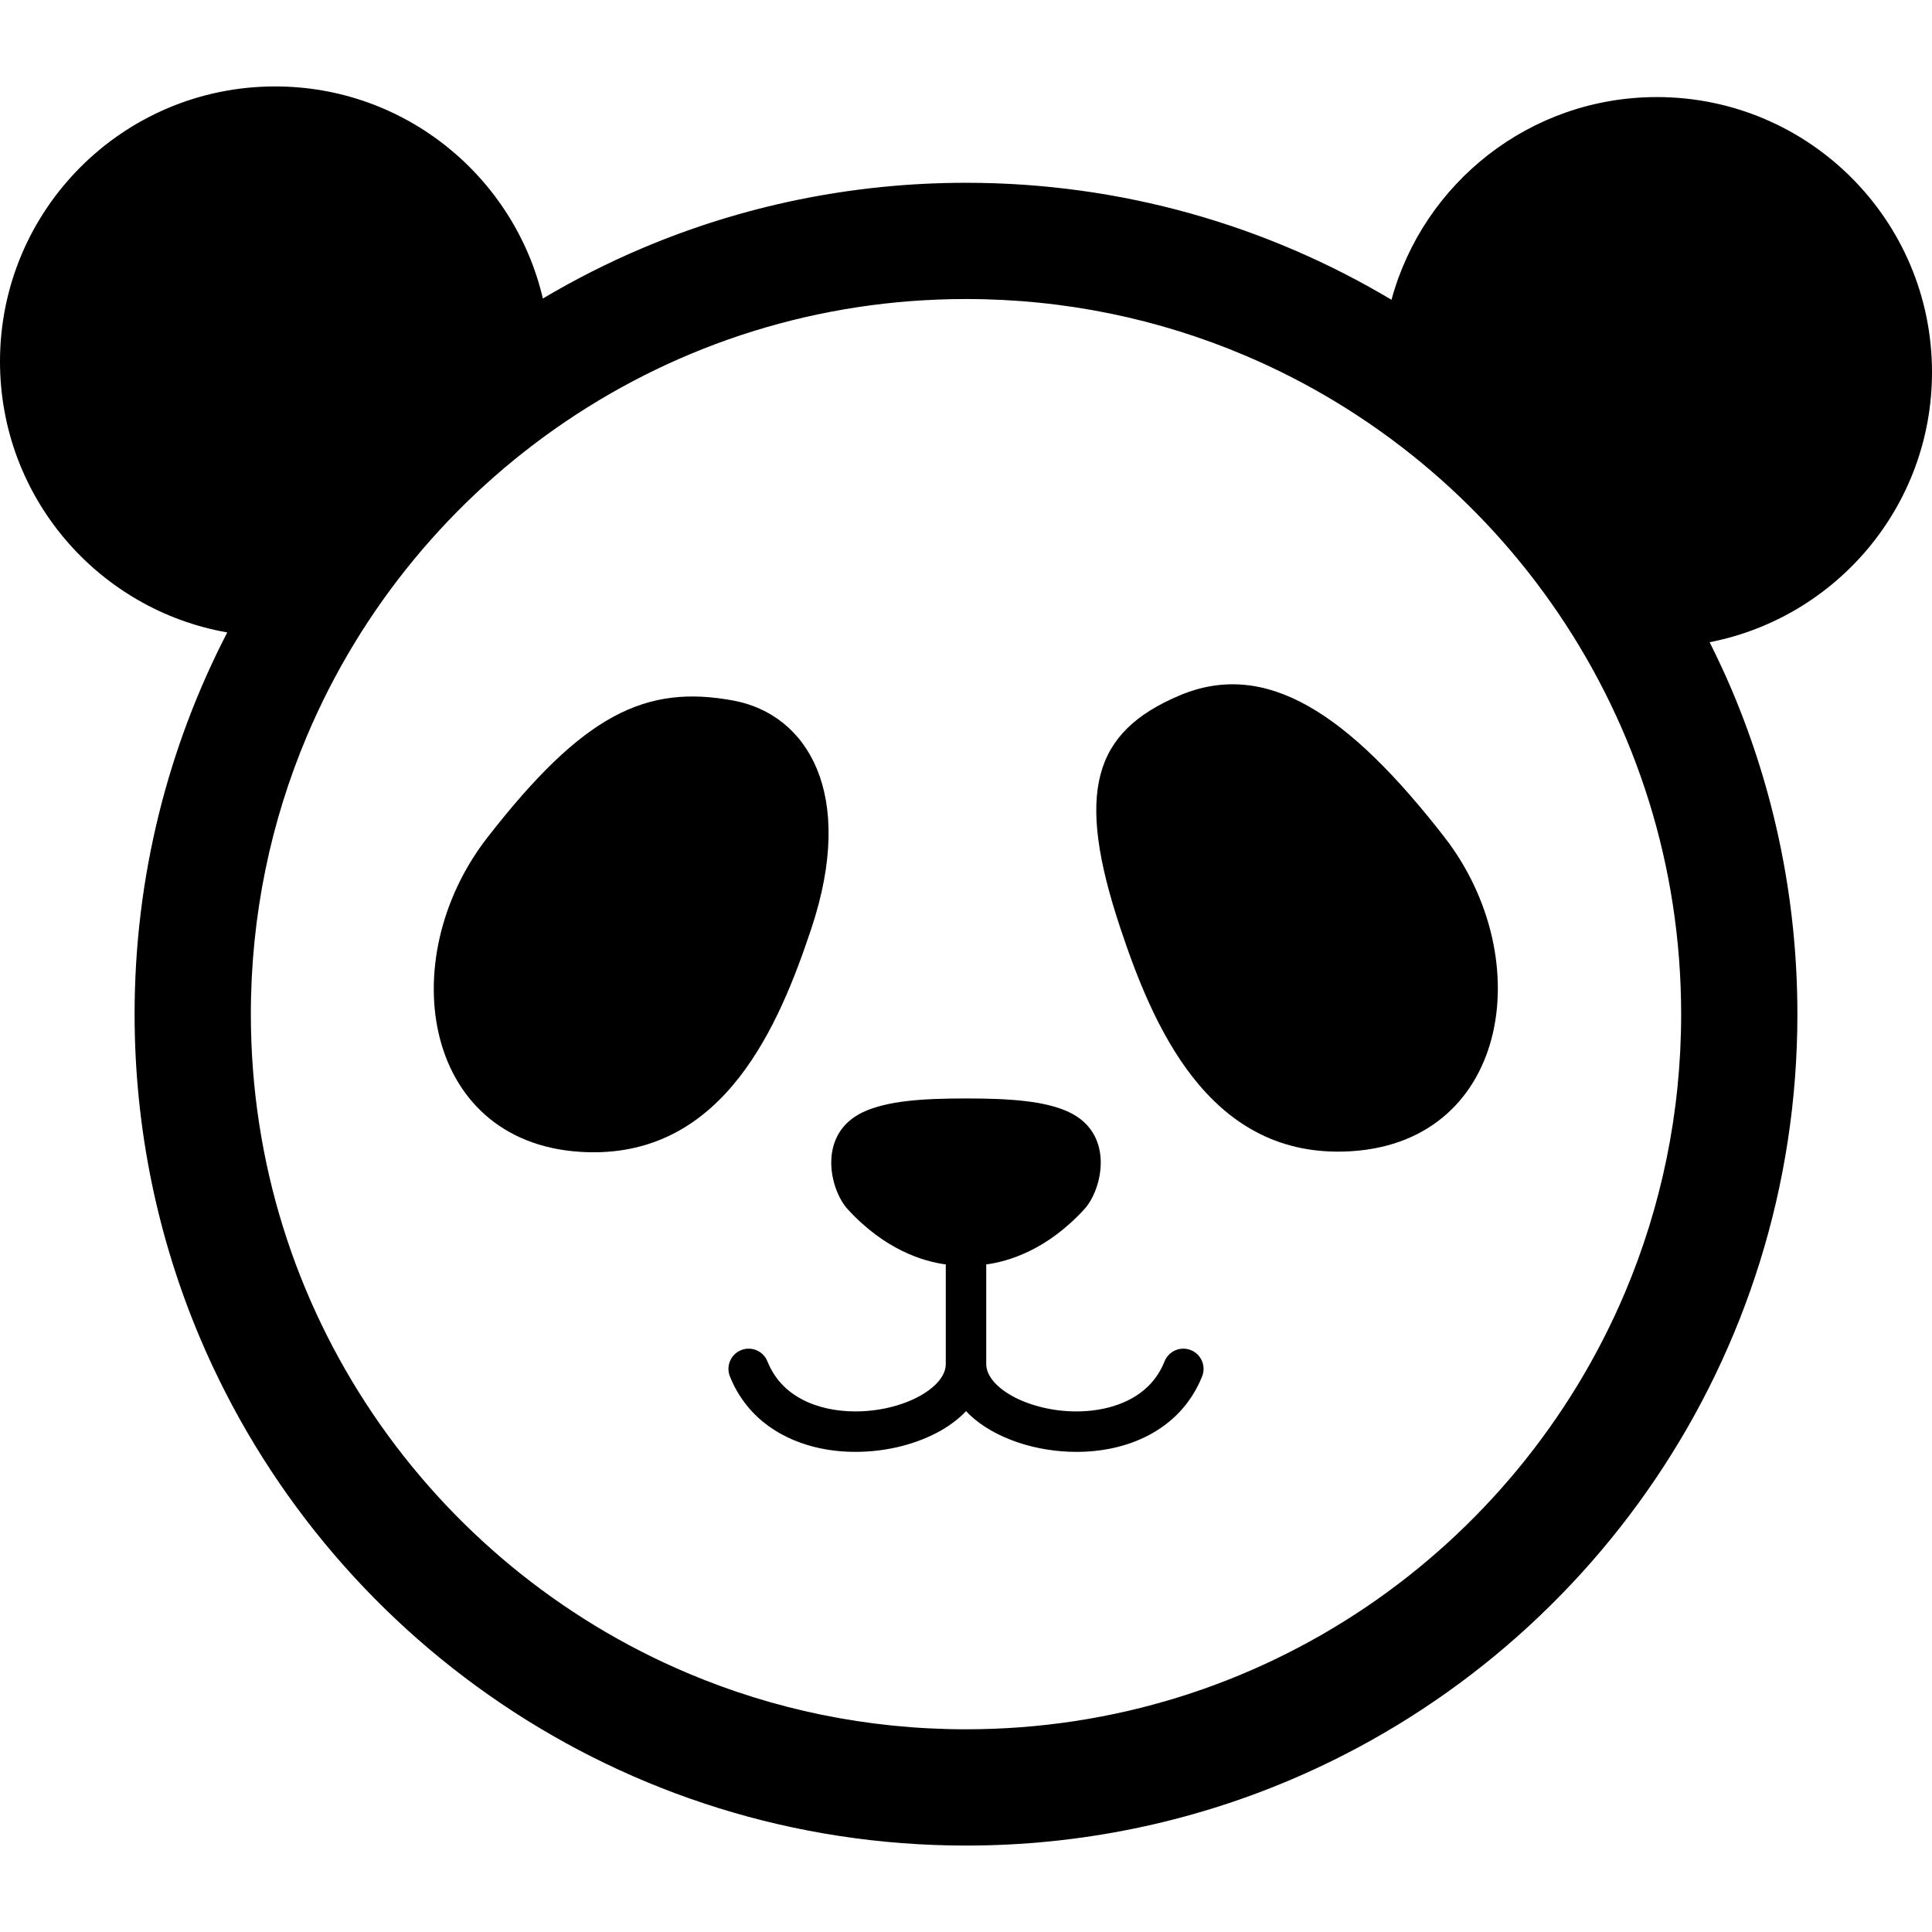
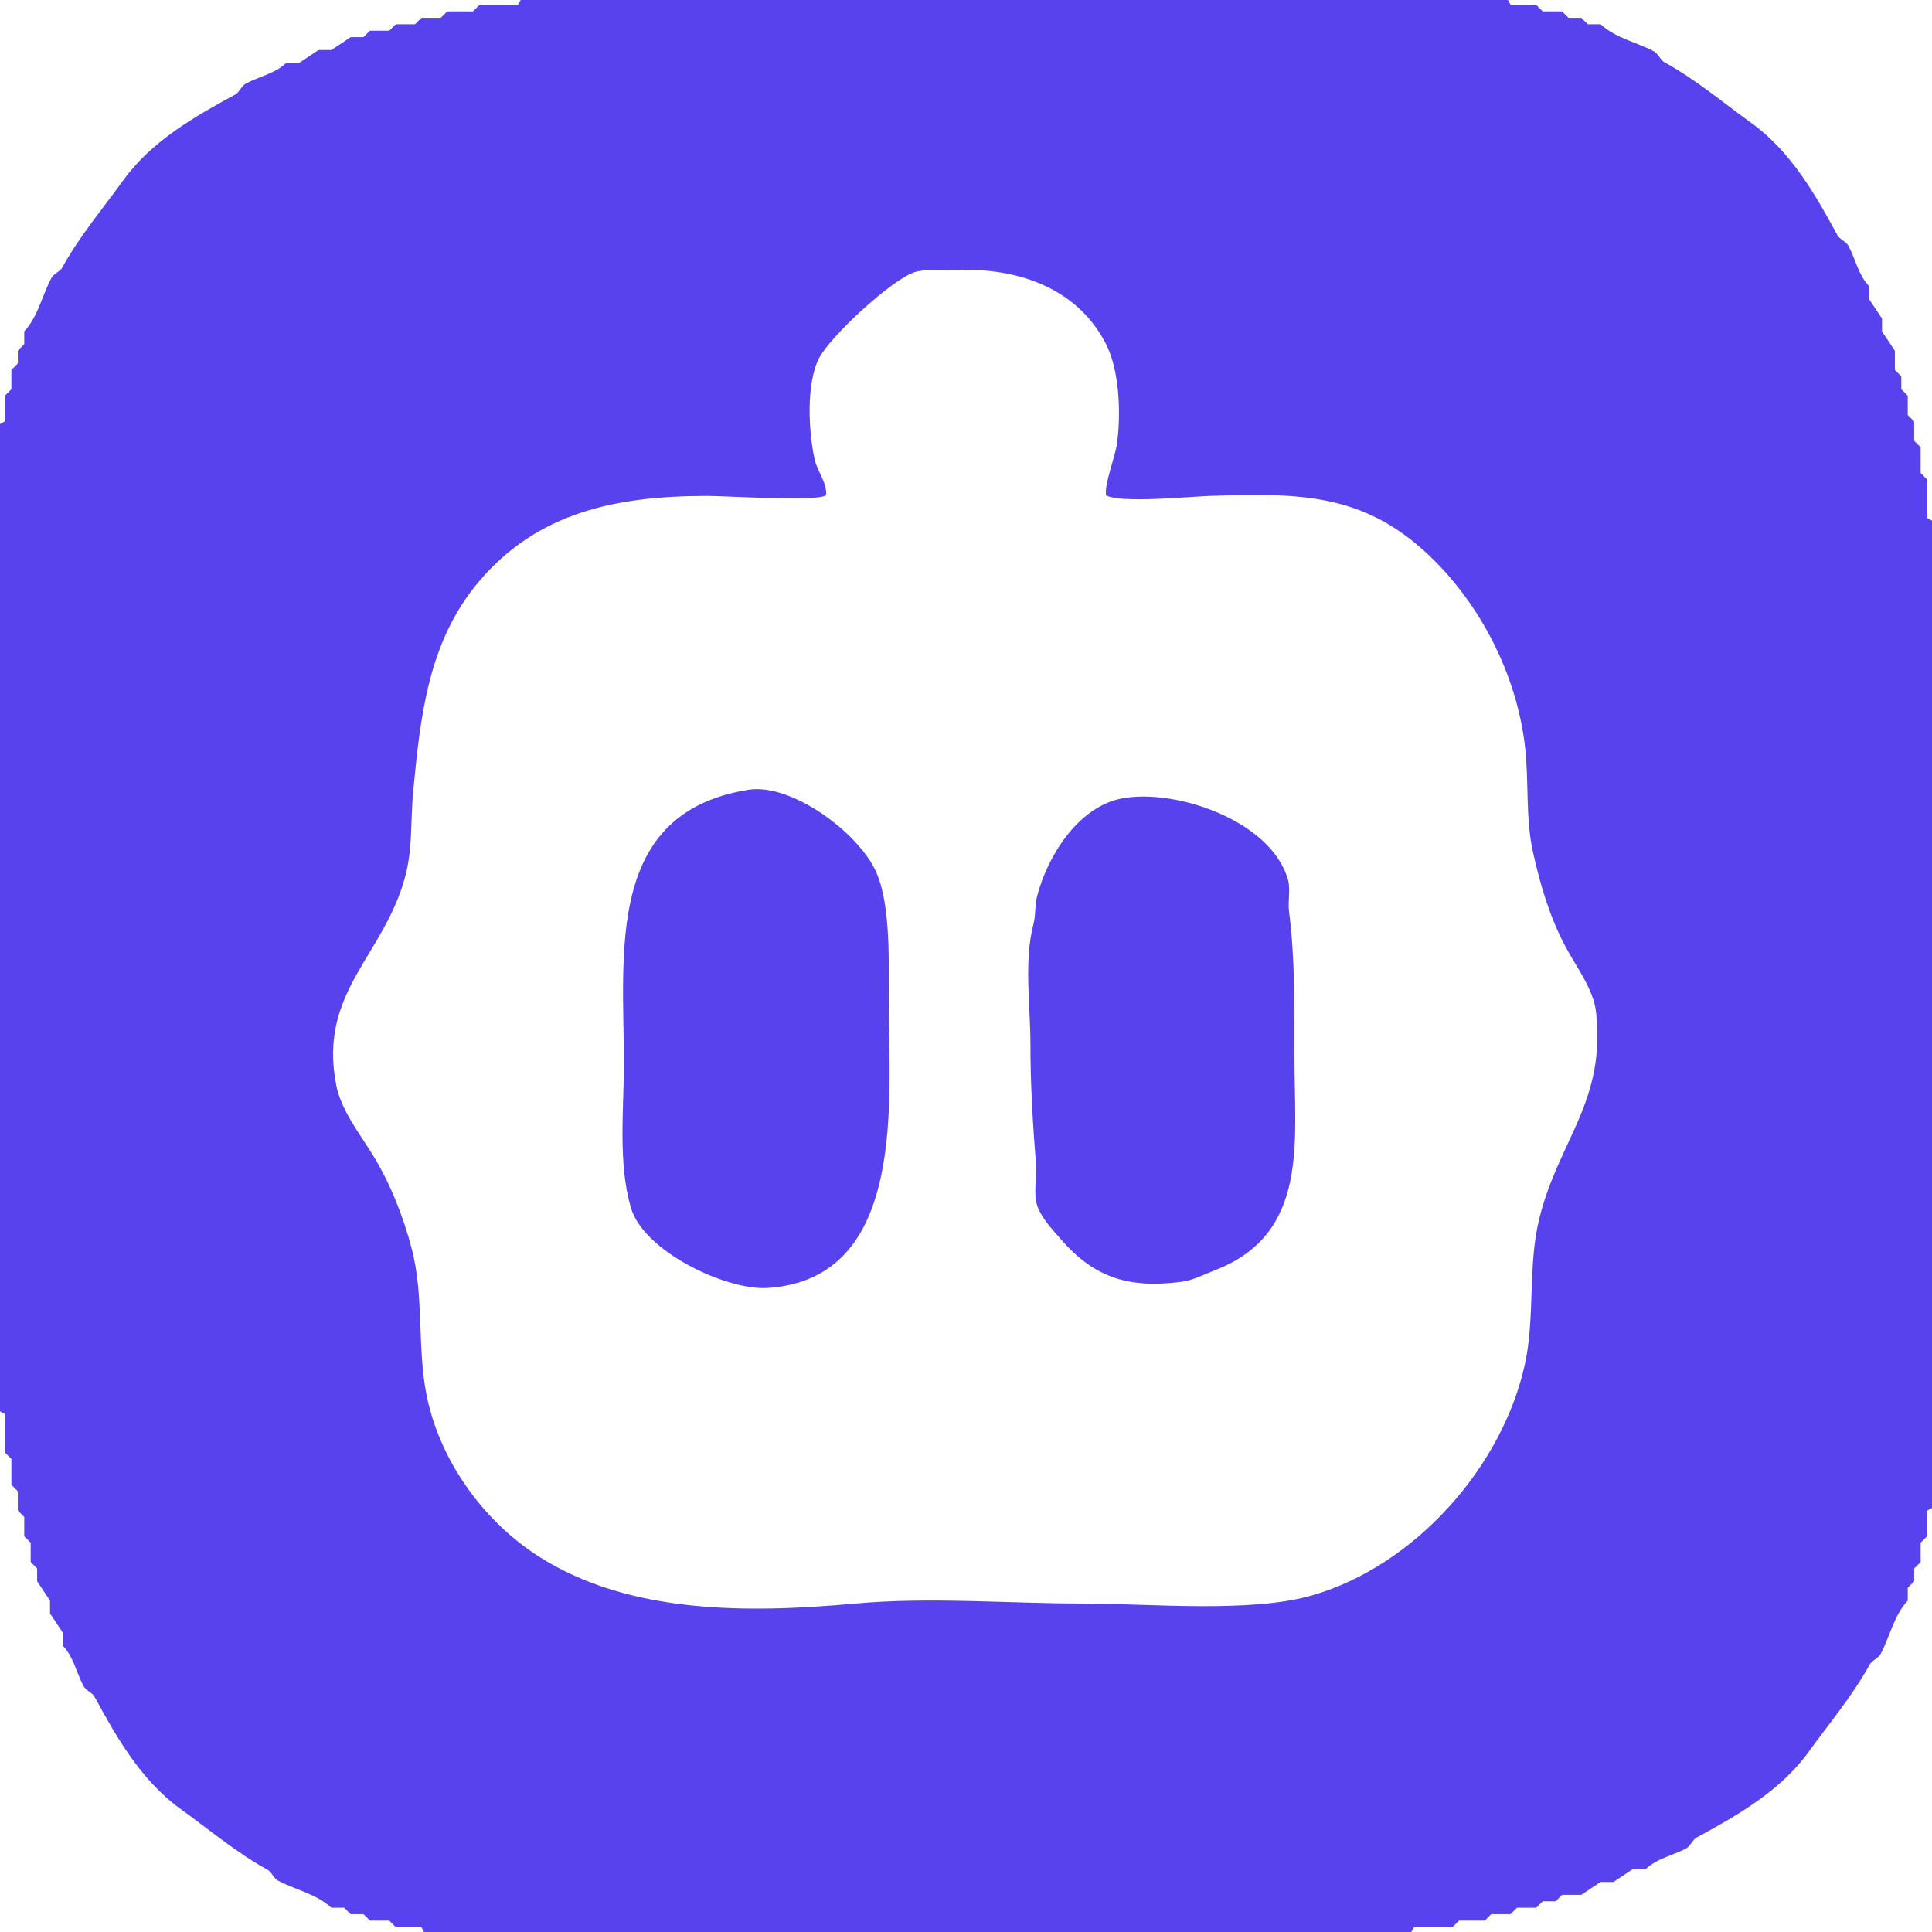
- <svg xmlns="http://www.w3.org/2000/svg" height="800px" width="800px" version="1.1" id="_x32_" viewBox="0 0 512 512" xml:space="preserve">
-   <style type="text/css">
- 	.st0{fill:#000000;}
- </style>
-   <g>
-     <path class="st0" d="M194.452,185.679c-23.344-4.381-39.892,3.62-65.28,36.261c-25.385,32.634-16.921,82.195,26.598,83.405   c36.271,1.005,50.77-33.85,59.231-59.228C226.998,210.127,213.792,189.299,194.452,185.679z" />
-     <path class="st0" d="M312.616,184.293c-22.963,9.673-27.708,25.664-15.715,61.66c8.464,25.378,22.966,60.24,59.234,59.221   c43.516-1.21,51.98-50.771,26.594-83.404C357.344,189.123,335.586,174.627,312.616,184.293z" />
-     <path class="st0" d="M512,98.634c0-40.269-32.64-72.91-72.909-72.91c-33.625,0-61.911,22.757-70.335,53.719   C335.773,59.758,297.155,48.427,256,48.44c-30.378,0-59.398,6.155-85.765,17.322c-9.126,3.859-17.924,8.335-26.367,13.342   c-7.558-32.212-36.448-56.199-70.96-56.199C32.643,22.905,0,55.546,0,95.815c0,35.942,26.01,65.776,60.226,71.788   c-15.685,30.304-24.56,64.737-24.557,101.161c0,30.378,6.165,59.397,17.322,85.768c16.735,39.562,44.654,73.174,79.811,96.922   c35.143,23.748,77.619,37.647,123.197,37.64c30.378,0.007,59.398-6.162,85.768-17.316c39.562-16.738,73.167-44.657,96.928-79.818   c23.749-35.147,37.64-77.624,37.634-123.197c0-30.378-6.168-59.398-17.322-85.768c-1.841-4.348-3.838-8.614-5.944-12.804   C486.649,163.663,512,134.114,512,98.634z M430.64,342.535c-14.38,33.993-38.428,62.958-68.684,83.398   c-30.27,20.434-66.652,32.348-105.957,32.348c-26.211,0-51.1-5.292-73.765-14.884c-33.992-14.374-62.964-38.428-83.401-68.677   c-20.434-30.27-32.351-66.646-32.355-105.957c0-26.208,5.298-51.097,14.887-73.772c14.37-33.992,38.428-62.958,68.684-83.384   c30.266-20.44,66.646-32.362,105.95-32.362c26.211,0,51.1,5.292,73.765,14.883c33.992,14.374,62.957,38.421,83.397,68.684   c20.44,30.263,32.355,66.646,32.362,105.95C445.524,294.978,440.219,319.861,430.64,342.535z" />
-     <path class="st0" d="M315.584,357.793c-2.744-1.1-5.862,0.238-6.963,2.982c-0.951,2.37-2.211,4.313-3.736,5.964   c-2.279,2.453-5.19,4.273-8.569,5.482c-3.37,1.223-7.187,1.82-11.038,1.82c-6.457,0.027-12.995-1.712-17.469-4.334   c-2.241-1.304-3.95-2.798-4.986-4.225c-0.523-0.72-0.886-1.406-1.117-2.072c-0.234-0.659-0.346-1.298-0.346-1.983v-26.337   c5.971-0.802,16.096-3.845,25.98-14.618c4.826-5.258,8.176-19.986-4.059-25.753c-6.372-2.995-15.8-3.62-27.281-3.62   c-11.48,0-20.906,0.625-27.277,3.62c-12.234,5.767-8.888,20.494-4.062,25.753c9.887,10.773,20.009,13.816,25.98,14.618v26.337   c0,0.686-0.108,1.324-0.343,1.983c-0.408,1.162-1.23,2.418-2.561,3.689c-1.984,1.902-5.095,3.709-8.804,4.959   c-3.703,1.27-7.975,1.983-12.21,1.983c-5.143,0.014-10.196-1.06-14.252-3.233c-2.038-1.087-3.835-2.432-5.36-4.069   c-1.522-1.651-2.782-3.594-3.736-5.964c-1.094-2.744-4.216-4.083-6.963-2.982c-2.748,1.101-4.082,4.212-2.982,6.97   c1.423,3.56,3.424,6.657,5.825,9.258c3.603,3.879,8.063,6.583,12.788,8.281c4.728,1.726,9.741,2.46,14.68,2.46   c8.284-0.014,16.381-2.052,22.865-5.788c2.398-1.413,4.586-3.056,6.43-5.013c0.285,0.299,0.561,0.612,0.863,0.897   c3.464,3.288,7.862,5.679,12.733,7.35c4.871,1.658,10.23,2.554,15.665,2.554c6.576,0,13.308-1.318,19.295-4.497   c2.986-1.596,5.774-3.662,8.172-6.243c2.401-2.601,4.402-5.699,5.825-9.258C319.674,362.005,318.332,358.893,315.584,357.793z" />
-   </g>
+ <svg xmlns="http://www.w3.org/2000/svg" viewBox="0 0 300 300" width="300" height="300">
+   <path d="M80.96 0.06C131.99 0.06 183.01 0.06 234.04 0.06C234.19 0.33 234.35 0.61 234.5 0.89C235.83 0.89 237.17 0.89 238.5 0.89C238.83 1.23 239.17 1.56 239.5 1.89C240.5 1.89 241.5 1.89 242.5 1.89C242.83 2.23 243.17 2.56 243.5 2.89C244.17 2.89 244.83 2.89 245.5 2.89C245.83 3.23 246.17 3.56 246.5 3.89C247.17 3.89 247.83 3.89 248.5 3.89C250.74 5.99 254.11 6.68 256.76 8.08C257.39 8.42 257.75 9.42 258.38 9.77C263.13 12.36 267.5 16.04 271.92 19.23C278.08 23.67 281.94 30.57 285.23 36.62C285.58 37.25 286.58 37.61 286.92 38.24C288.01 40.31 288.46 42.74 290.11 44.5C290.11 45.17 290.11 45.83 290.11 46.5C290.77 47.5 291.44 48.5 292.11 49.5C292.11 50.17 292.11 50.83 292.11 51.5C292.77 52.5 293.44 53.5 294.11 54.5C294.11 55.5 294.11 56.5 294.11 57.5C294.44 57.83 294.77 58.17 295.11 58.5C295.11 59.17 295.11 59.83 295.11 60.5C295.44 60.83 295.77 61.17 296.11 61.5C296.11 62.5 296.11 63.5 296.11 64.5C296.44 64.83 296.77 65.17 297.11 65.5C297.11 66.5 297.11 67.5 297.11 68.5C297.44 68.83 297.77 69.17 298.11 69.5C298.11 70.83 298.11 72.17 298.11 73.5C298.44 73.83 298.77 74.17 299.11 74.5C299.11 76.5 299.11 78.5 299.11 80.5C299.39 80.65 299.67 80.81 299.94 80.96C299.94 131.99 299.94 183.01 299.94 234.04C299.67 234.19 299.39 234.35 299.11 234.5C299.11 235.83 299.11 237.17 299.11 238.5C298.77 238.83 298.44 239.17 298.11 239.5C298.11 240.5 298.11 241.5 298.11 242.5C297.77 242.83 297.44 243.17 297.11 243.5C297.11 244.17 297.11 244.83 297.11 245.5C296.77 245.83 296.44 246.17 296.11 246.5C296.11 247.17 296.11 247.83 296.11 248.5C294.01 250.74 293.32 254.11 291.92 256.76C291.58 257.39 290.58 257.75 290.23 258.38C287.64 263.13 283.96 267.5 280.77 271.92C276.33 278.08 269.43 281.94 263.38 285.23C262.75 285.58 262.39 286.58 261.76 286.92C259.69 288.01 257.26 288.46 255.5 290.11C254.83 290.11 254.17 290.11 253.5 290.11C252.5 290.77 251.5 291.44 250.5 292.11C249.83 292.11 249.17 292.11 248.5 292.11C247.5 292.77 246.5 293.44 245.5 294.11C244.5 294.11 243.5 294.11 242.5 294.11C242.17 294.44 241.83 294.77 241.5 295.11C240.83 295.11 240.17 295.11 239.5 295.11C239.17 295.44 238.83 295.77 238.5 296.11C237.5 296.11 236.5 296.11 235.5 296.11C235.17 296.44 234.83 296.77 234.5 297.11C233.5 297.11 232.5 297.11 231.5 297.11C231.17 297.44 230.83 297.77 230.5 298.11C229.17 298.11 227.83 298.11 226.5 298.11C226.17 298.44 225.83 298.77 225.5 299.11C223.5 299.11 221.5 299.11 219.5 299.11C219.35 299.39 219.19 299.67 219.04 299.94C168.01 299.94 116.99 299.94 65.96 299.94C65.81 299.67 65.65 299.39 65.5 299.11C64.17 299.11 62.83 299.11 61.5 299.11C61.17 298.77 60.83 298.44 60.5 298.11C59.5 298.11 58.5 298.11 57.5 298.11C57.17 297.77 56.83 297.44 56.5 297.11C55.83 297.11 55.17 297.11 54.5 297.11C54.17 296.77 53.83 296.44 53.5 296.11C52.83 296.11 52.17 296.11 51.5 296.11C49.26 294.01 45.89 293.32 43.24 291.92C42.61 291.58 42.25 290.58 41.62 290.23C36.87 287.64 32.5 283.96 28.08 280.77C21.92 276.33 18.06 269.43 14.77 263.38C14.42 262.75 13.42 262.39 13.08 261.76C11.99 259.69 11.54 257.26 9.89 255.5C9.89 254.83 9.89 254.17 9.89 253.5C9.23 252.5 8.56 251.5 7.89 250.5C7.89 249.83 7.89 249.17 7.89 248.5C7.23 247.5 6.56 246.5 5.89 245.5C5.89 244.83 5.89 244.17 5.89 243.5C5.56 243.17 5.23 242.83 4.89 242.5C4.89 241.5 4.89 240.5 4.89 239.5C4.56 239.17 4.23 238.83 3.89 238.5C3.89 237.5 3.89 236.5 3.89 235.5C3.56 235.17 3.23 234.83 2.89 234.5C2.89 233.5 2.89 232.5 2.89 231.5C2.56 231.17 2.23 230.83 1.89 230.5C1.89 229.17 1.89 227.83 1.89 226.5C1.56 226.17 1.23 225.83 0.89 225.5C0.89 223.5 0.89 221.5 0.89 219.5C0.61 219.35 0.33 219.19 0.06 219.04C0.06 168.01 0.06 116.99 0.06 65.96C0.33 65.81 0.61 65.65 0.89 65.5C0.89 64.17 0.89 62.83 0.89 61.5C1.23 61.17 1.56 60.83 1.89 60.5C1.89 59.5 1.89 58.5 1.89 57.5C2.23 57.17 2.56 56.83 2.89 56.5C2.89 55.83 2.89 55.17 2.89 54.5C3.23 54.17 3.56 53.83 3.89 53.5C3.89 52.83 3.89 52.17 3.89 51.5C5.99 49.26 6.68 45.89 8.08 43.24C8.42 42.61 9.42 42.25 9.77 41.62C12.36 36.87 16.04 32.5 19.23 28.08C23.67 21.92 30.57 18.06 36.62 14.77C37.25 14.42 37.61 13.42 38.24 13.08C40.31 11.99 42.74 11.54 44.5 9.89C45.17 9.89 45.83 9.89 46.5 9.89C47.5 9.23 48.5 8.56 49.5 7.89C50.17 7.89 50.83 7.89 51.5 7.89C52.5 7.23 53.5 6.56 54.5 5.89C55.17 5.89 55.83 5.89 56.5 5.89C56.83 5.56 57.17 5.23 57.5 4.89C58.5 4.89 59.5 4.89 60.5 4.89C60.83 4.56 61.17 4.23 61.5 3.89C62.5 3.89 63.5 3.89 64.5 3.89C64.83 3.56 65.17 3.23 65.5 2.89C66.5 2.89 67.5 2.89 68.5 2.89C68.83 2.56 69.17 2.23 69.5 1.89C70.83 1.89 72.17 1.89 73.5 1.89C73.83 1.56 74.17 1.23 74.5 0.89C76.5 0.89 78.5 0.89 80.5 0.89C80.65 0.61 80.81 0.33 80.96 0.06ZM171.86 76.83C171.63 75.14 173.3 70.91 173.58 68.82C174.21 64.16 173.95 57.45 171.83 53.32C167.13 44.18 157.17 41.24 147.82 41.86C146 41.98 143.69 41.59 141.96 42.15C138.37 43.32 128.85 52.12 127.07 55.56C125 59.58 125.43 67.19 126.4 71.47C126.79 73.14 128.36 75.19 128.14 76.83C126.36 77.78 112.91 76.88 109.83 76.88C95.93 76.88 83.41 79.3 74.17 90.34C66.37 99.66 65.17 111.11 64.04 122.83C63.61 127.25 63.97 131.44 62.88 135.76C59.72 148.27 49.23 153.86 52.08 168.48C52.85 172.45 55.69 176.01 57.77 179.39C60.52 183.85 62.52 188.97 63.83 194C65.72 201.27 64.65 209.1 66.08 216.48C68.04 226.56 74.72 236.08 83.46 241.71C97.68 250.87 116.36 250.61 132.85 249.12C144.4 248.08 156.55 249.12 168.17 249.12C178.48 249.12 194.17 250.62 203.74 247.86C219.79 243.25 233.43 227.84 236.92 211.8C238.51 204.46 237.34 196.57 239.14 189.26C242.11 177.15 249.49 171.15 247.96 157.17C247.56 153.53 244.87 150.09 243.21 146.96C240.73 142.29 239.32 137.45 238.17 132.34C236.97 126.99 237.56 121.28 236.92 115.84C235.67 105.29 230.57 94.8 223.01 87.15C212.44 76.46 202.3 76.39 187.83 76.88C184.72 76.99 174.11 78.03 171.86 76.83ZM116.23 122.76C122.89 121.7 133.33 129.47 135.97 135.53C138.21 140.68 137.87 149.52 137.87 155.17C137.87 170.51 140.87 198.49 119.16 199.87C112.85 200.27 100.01 194.23 98.07 187.46C96.07 180.53 97 172.36 97 165.17C97 147.94 94.08 126.29 116.23 122.76ZM174.21 124.11C182.44 122.51 197.25 127.5 199.86 136.59C200.3 138.13 199.83 139.92 200.03 141.5C200.99 149.01 200.87 156.53 200.87 164.17C200.87 177.42 203.16 191.53 188.59 197.13C187.02 197.73 185.24 198.68 183.49 198.91C175.44 199.96 170.06 198.39 164.82 192.34C163.58 190.91 161.83 189.07 161.2 187.24C160.54 185.31 161.16 182.84 161 180.83C160.5 174.6 160.13 168.47 160.13 162.17C160.13 156.14 159.08 149.25 160.61 143.46C160.96 142.09 160.8 140.62 161.14 139.27C162.71 133.14 167.4 125.43 174.21 124.11Z" fill="#5742ee" fill-rule="evenodd" stroke="#5742ee" stroke-width="0.25" stroke-linejoin="round" />
</svg>
